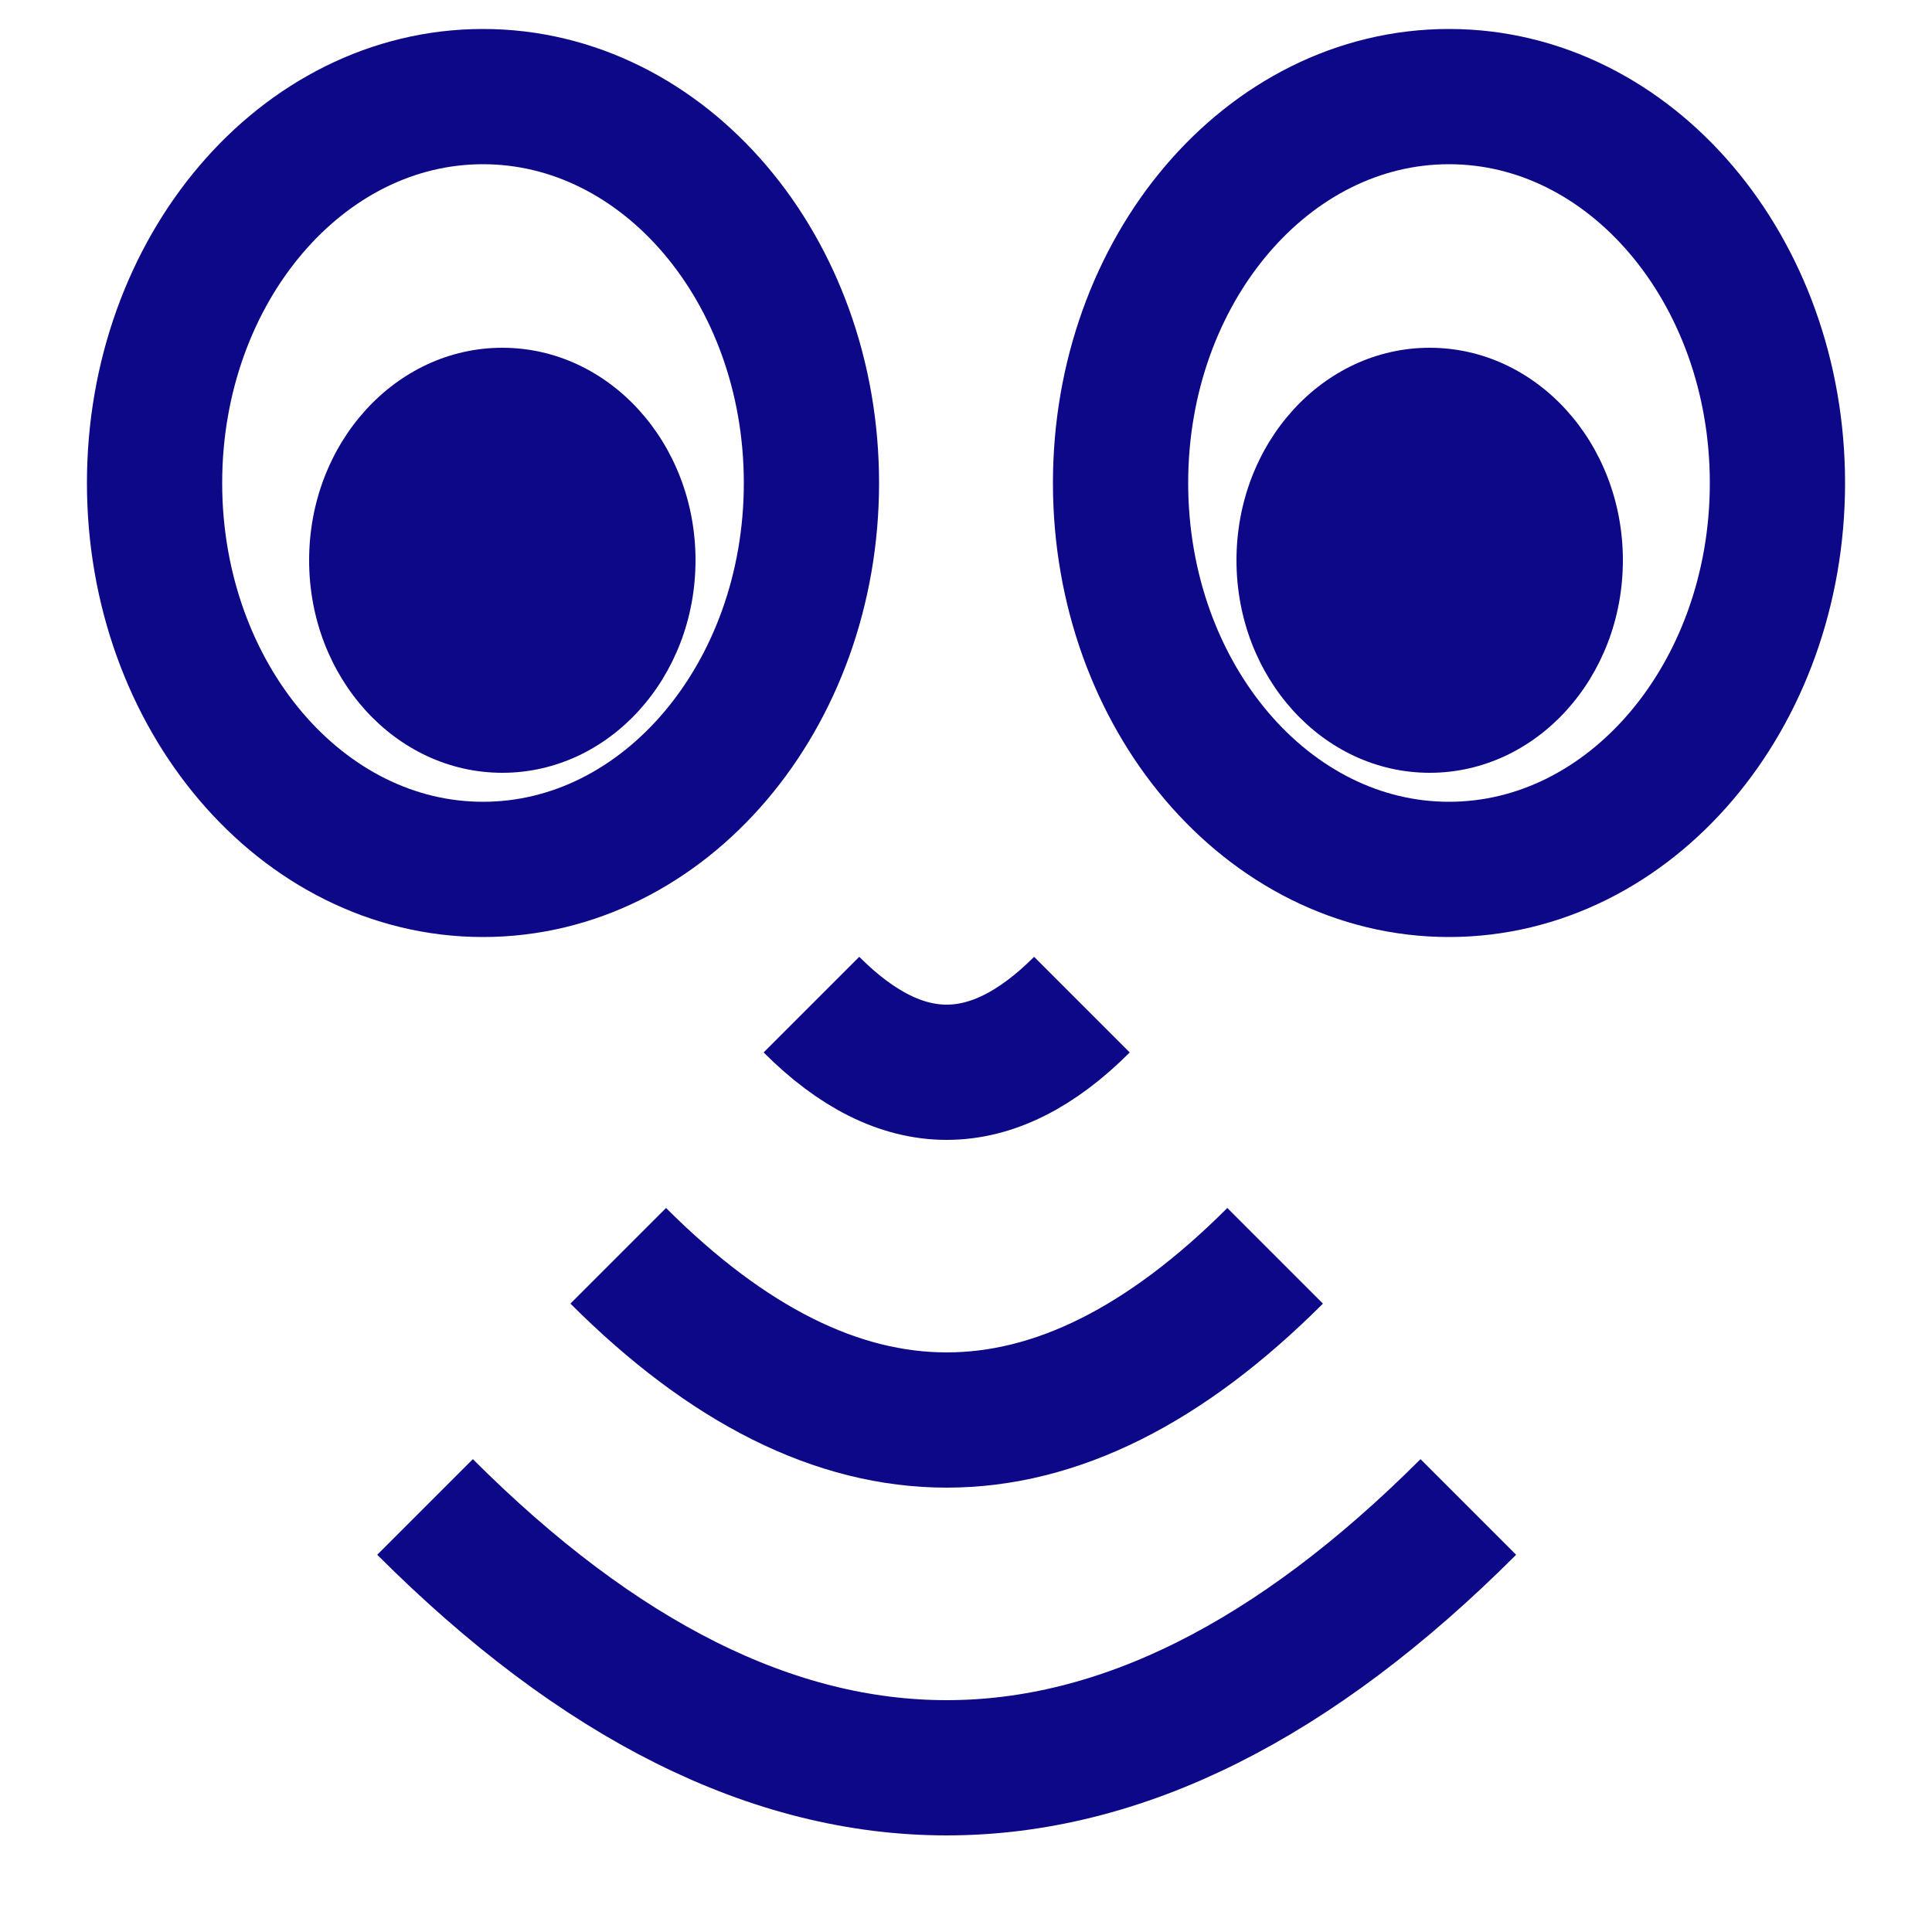
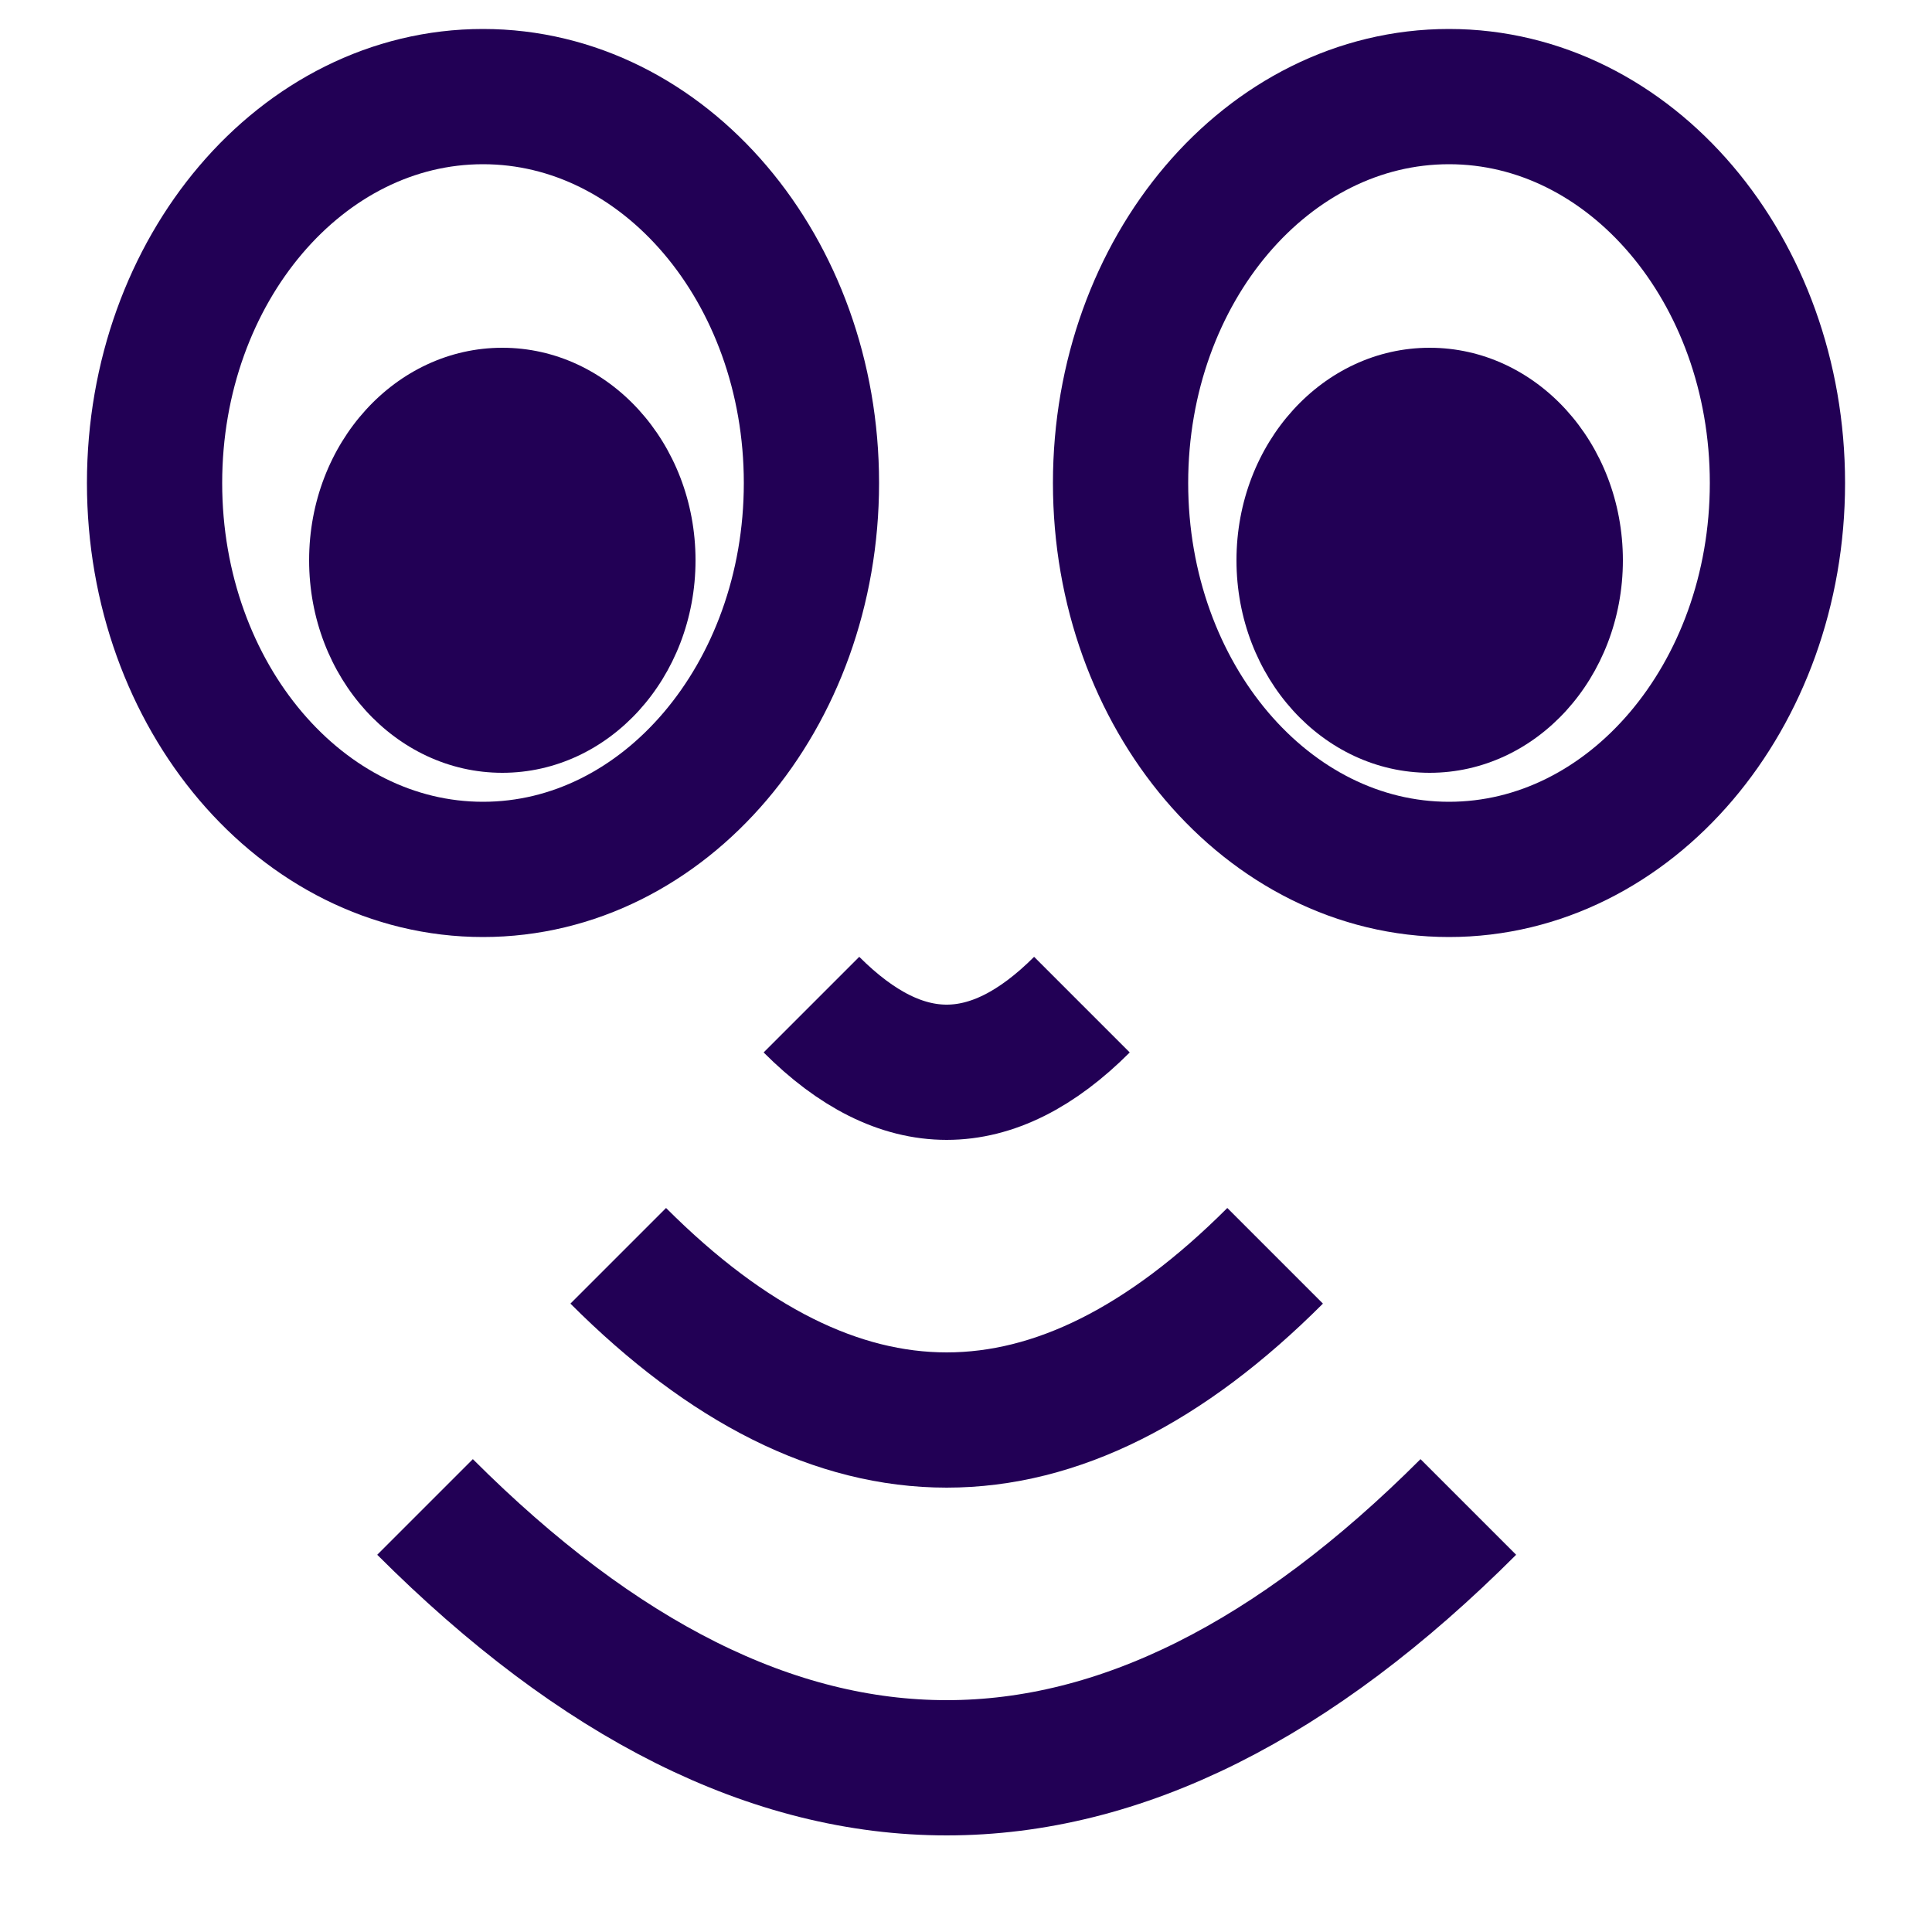
<svg xmlns="http://www.w3.org/2000/svg" version="1.1" viewBox="0 0 100 100" xml:space="preserve">
  <defs>
    <style type="text/css">
- 			.stroke { fill:none; stroke:#0d0887; stroke-width:7; }
- 			.fill { fill:#0d0887; stroke:none; }
+ 			.stroke { fill:none; stroke:#220055; stroke-width:7; }
+ 			.fill { fill:#220055; stroke:none; }
		</style>
  </defs>
  <g>
    <ellipse cx="25" cy="25" rx="17" ry="20" class="stroke" />
    <ellipse cx="26" cy="29" rx="10" ry="11" class="fill" />
    <ellipse cx="75" cy="25" rx="17" ry="20" class="stroke" />
    <ellipse cx="74" cy="29" rx="10" ry="11" class="fill" />
  </g>
  <g transform="translate(42 52)">
    <path d="M0,0 q7,7 14,0" class="stroke" />
    <path d="M-10,13 q17,17 34,0" class="stroke" />
    <path d="M-20,26 q27,27 54,0" class="stroke" />
  </g>
</svg>
